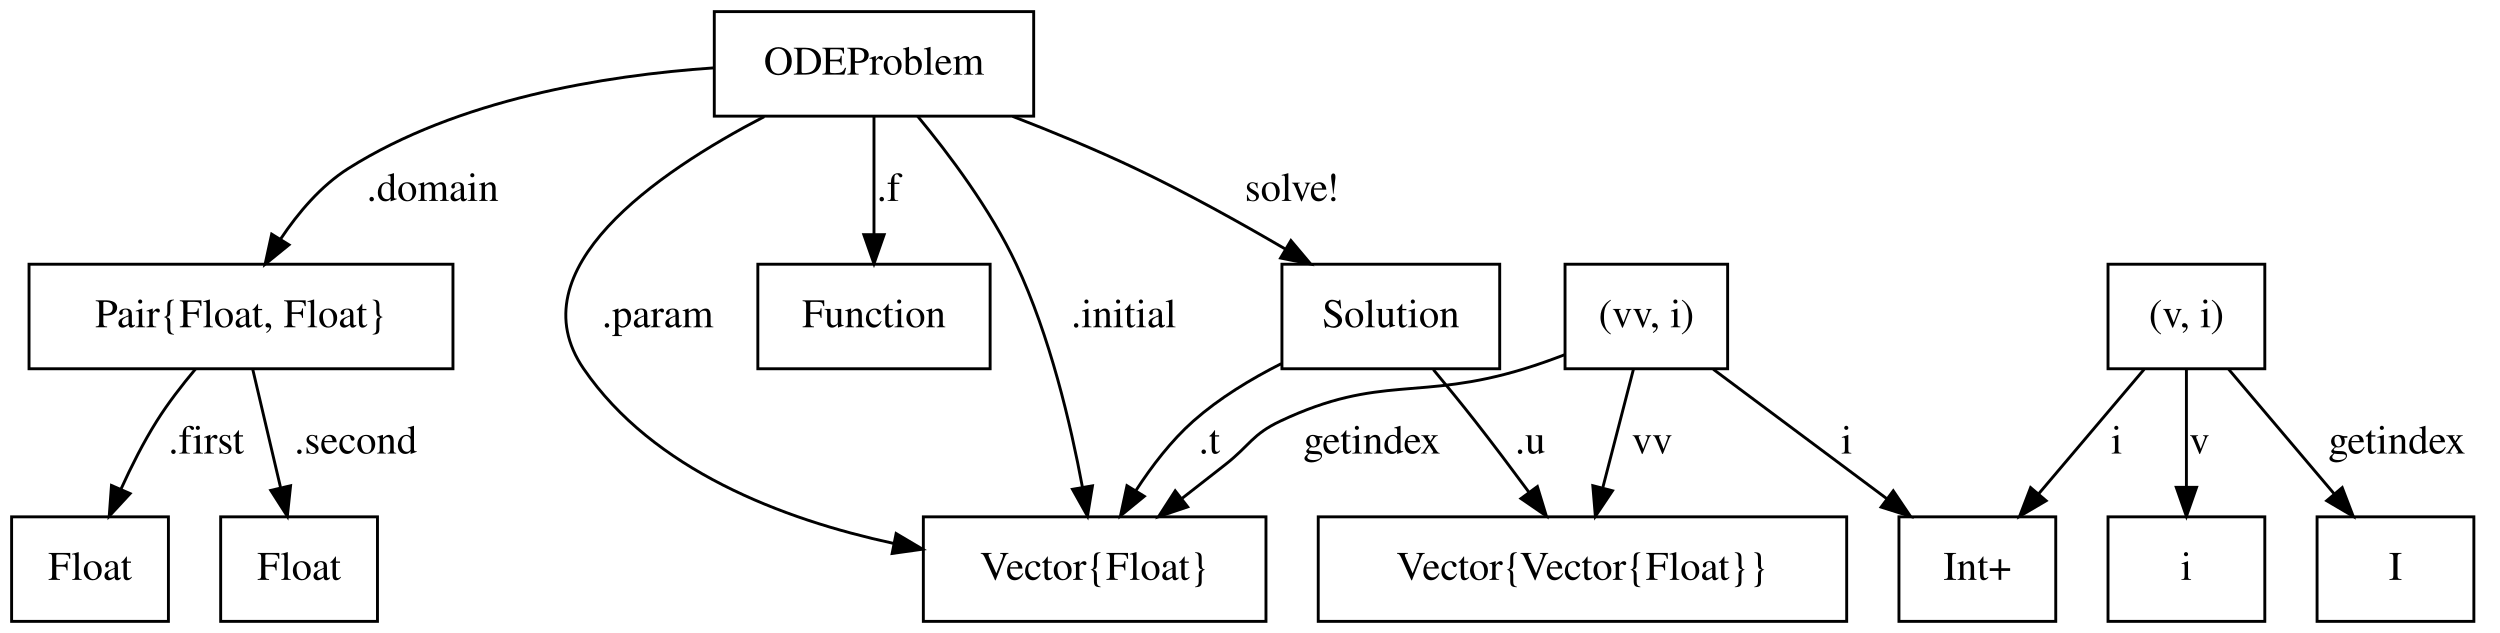
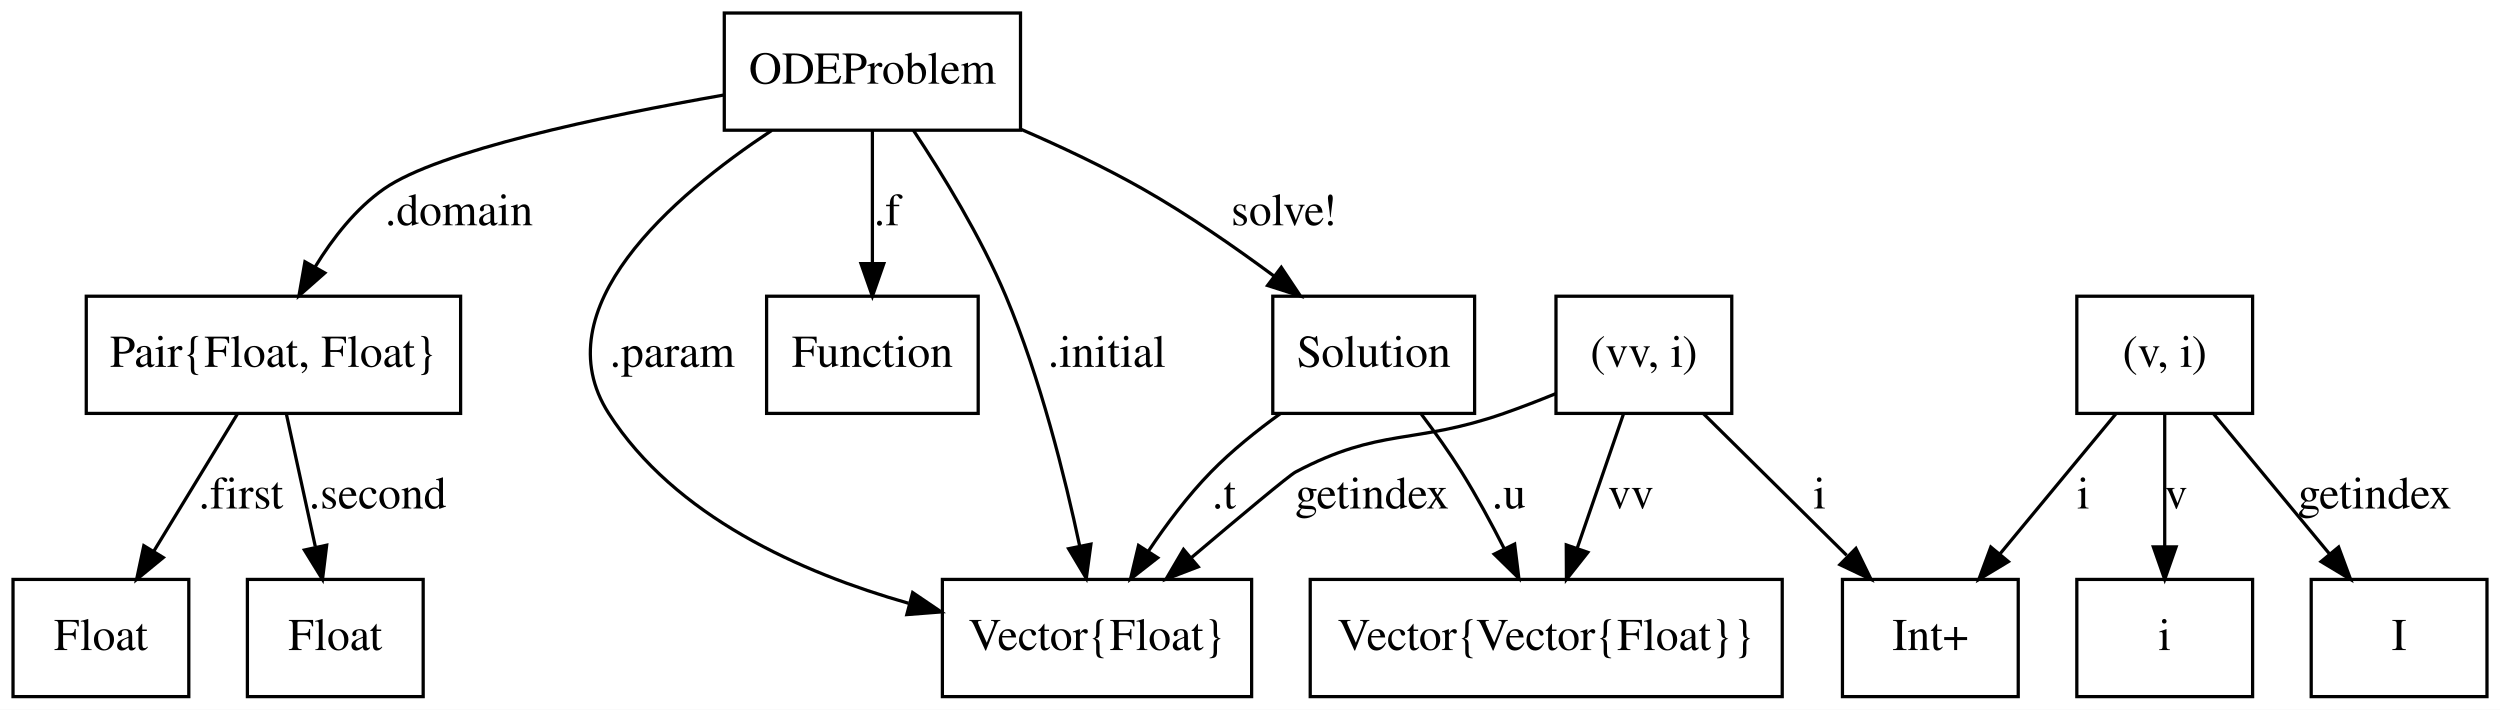
- <svg xmlns="http://www.w3.org/2000/svg" width="861pt" height="218pt" viewBox="0.00 0.00 861.00 218.00">
+ <svg xmlns="http://www.w3.org/2000/svg" width="768pt" height="218pt" viewBox="0.00 0.00 768.00 218.00">
  <g id="graph0" class="graph" transform="scale(1 1) rotate(0) translate(4 214)">
-     <polygon fill="white" stroke="none" points="-4,4 -4,-214 857,-214 857,4 -4,4" />
+     <polygon fill="#ffffff" stroke="transparent" points="-4,4 -4,-214 764,-214 764,4 -4,4" />
    <g id="node1" class="node">
-       <polygon fill="none" stroke="black" points="432,-36 314,-36 314,-0 432,-0 432,-36" />
-       <text text-anchor="middle" x="373" y="-14.3" font-family="Times,serif" font-size="14.00">Vector{Float}</text>
+       <polygon fill="none" stroke="#000000" points="380.5,-36 285.5,-36 285.5,0 380.5,0 380.5,-36" />
+       <text text-anchor="middle" x="333" y="-14.3" font-family="Times,serif" font-size="14.00" fill="#000000">Vector{Float}</text>
    </g>
    <g id="node2" class="node">
-       <polygon fill="none" stroke="black" points="352,-210 242,-210 242,-174 352,-174 352,-210" />
-       <text text-anchor="middle" x="297" y="-188.3" font-family="Times,serif" font-size="14.00">ODEProblem</text>
+       <polygon fill="none" stroke="#000000" points="309.5,-210 218.5,-210 218.5,-174 309.5,-174 309.5,-210" />
+       <text text-anchor="middle" x="264" y="-188.3" font-family="Times,serif" font-size="14.00" fill="#000000">ODEProblem</text>
    </g>
    <g id="edge8" class="edge">
-       <path fill="none" stroke="black" d="M312.041,-173.958C322.899,-160.844 337.152,-141.833 346,-123 357.604,-98.302 364.762,-67.871 368.767,-46.324" />
-       <polygon fill="black" stroke="black" points="372.256,-46.688 370.533,-36.234 365.361,-45.481 372.256,-46.688" />
-       <text text-anchor="middle" x="383" y="-101.3" font-family="Times,serif" font-size="14.00">.initial</text>
+       <path fill="none" stroke="#000000" d="M276.584,-173.987C285.549,-160.472 297.324,-141.237 305,-123 315.566,-97.895 323.12,-67.711 327.699,-46.161" />
+       <polygon fill="#000000" stroke="#000000" points="331.133,-46.834 329.707,-36.336 324.275,-45.432 331.133,-46.834" />
+       <text text-anchor="middle" x="336" y="-101.3" font-family="Times,serif" font-size="14.00" fill="#000000">.initial</text>
    </g>
    <g id="edge11" class="edge">
-       <path fill="none" stroke="black" d="M259.216,-173.84C221.926,-154.437 173.628,-121.086 197,-87 220.892,-52.156 265.382,-35.162 303.652,-26.875" />
-       <polygon fill="black" stroke="black" points="304.624,-30.25 313.743,-24.856 303.251,-23.386 304.624,-30.25" />
-       <text text-anchor="middle" x="222.5" y="-101.3" font-family="Times,serif" font-size="14.00">.param</text>
+       <path fill="none" stroke="#000000" d="M233.082,-173.94C202.32,-153.567 162.444,-119.082 183,-87 203.251,-55.394 242.034,-38.068 275.091,-28.683" />
+       <polygon fill="#000000" stroke="#000000" points="276.37,-31.965 285.139,-26.018 274.576,-25.198 276.37,-31.965" />
+       <text text-anchor="middle" x="202.5" y="-101.3" font-family="Times,serif" font-size="14.00" fill="#000000">.param</text>
    </g>
    <g id="node3" class="node">
-       <polygon fill="none" stroke="black" points="337,-123 257,-123 257,-87 337,-87 337,-123" />
-       <text text-anchor="middle" x="297" y="-101.3" font-family="Times,serif" font-size="14.00">Function</text>
+       <polygon fill="none" stroke="#000000" points="296.5,-123 231.5,-123 231.5,-87 296.5,-87 296.5,-123" />
+       <text text-anchor="middle" x="264" y="-101.3" font-family="Times,serif" font-size="14.00" fill="#000000">Function</text>
    </g>
    <g id="edge1" class="edge">
-       <path fill="none" stroke="black" d="M297,-173.799C297,-162.163 297,-146.548 297,-133.237" />
-       <polygon fill="black" stroke="black" points="300.5,-133.175 297,-123.175 293.5,-133.175 300.5,-133.175" />
-       <text text-anchor="middle" x="302" y="-144.8" font-family="Times,serif" font-size="14.00">.f</text>
+       <path fill="none" stroke="#000000" d="M264,-173.974C264,-162.192 264,-146.561 264,-133.158" />
+       <polygon fill="#000000" stroke="#000000" points="267.5,-133.003 264,-123.003 260.5,-133.003 267.5,-133.003" />
+       <text text-anchor="middle" x="268.5" y="-144.8" font-family="Times,serif" font-size="14.00" fill="#000000">.f</text>
    </g>
    <g id="node4" class="node">
-       <polygon fill="none" stroke="black" points="152,-123 6,-123 6,-87 152,-87 152,-123" />
-       <text text-anchor="middle" x="79" y="-101.3" font-family="Times,serif" font-size="14.00">Pair{Float, Float}</text>
+       <polygon fill="none" stroke="#000000" points="137.5,-123 22.5,-123 22.5,-87 137.5,-87 137.5,-123" />
+       <text text-anchor="middle" x="80" y="-101.3" font-family="Times,serif" font-size="14.00" fill="#000000">Pair{Float, Float}</text>
    </g>
    <g id="edge10" class="edge">
-       <path fill="none" stroke="black" d="M241.722,-190.614C203.764,-188.001 153.637,-179.721 116,-156 106.544,-150.041 98.687,-140.727 92.68,-131.746" />
-       <polygon fill="black" stroke="black" points="95.525,-129.691 87.301,-123.012 89.565,-133.362 95.525,-129.691" />
-       <text text-anchor="middle" x="145" y="-144.8" font-family="Times,serif" font-size="14.00">.domain</text>
+       <path fill="none" stroke="#000000" d="M218.483,-184.834C180.771,-178.223 130.747,-167.684 114,-156 105.32,-149.944 98.253,-140.897 92.856,-132.096" />
+       <polygon fill="#000000" stroke="#000000" points="95.782,-130.159 87.838,-123.149 89.677,-133.583 95.782,-130.159" />
+       <text text-anchor="middle" x="137" y="-144.8" font-family="Times,serif" font-size="14.00" fill="#000000">.domain</text>
    </g>
    <g id="node5" class="node">
-       <polygon fill="none" stroke="black" points="512.5,-123 437.5,-123 437.5,-87 512.5,-87 512.5,-123" />
-       <text text-anchor="middle" x="475" y="-101.3" font-family="Times,serif" font-size="14.00">Solution</text>
+       <polygon fill="none" stroke="#000000" points="449,-123 387,-123 387,-87 449,-87 449,-123" />
+       <text text-anchor="middle" x="418" y="-101.3" font-family="Times,serif" font-size="14.00" fill="#000000">Solution</text>
    </g>
    <g id="edge9" class="edge">
-       <path fill="none" stroke="black" d="M344.727,-173.928C358.541,-168.589 373.525,-162.407 387,-156 404.378,-147.738 422.991,-137.395 438.603,-128.264" />
-       <polygon fill="black" stroke="black" points="440.59,-131.155 447.416,-123.052 437.027,-125.13 440.59,-131.155" />
-       <text text-anchor="middle" x="441" y="-144.8" font-family="Times,serif" font-size="14.00">  solve!</text>
+       <path fill="none" stroke="#000000" d="M309.65,-174.277C322.029,-168.916 335.251,-162.666 347,-156 360.836,-148.15 375.243,-138.179 387.436,-129.14" />
+       <polygon fill="#000000" stroke="#000000" points="389.611,-131.883 395.488,-123.068 385.397,-126.294 389.611,-131.883" />
+       <text text-anchor="middle" x="390.5" y="-144.8" font-family="Times,serif" font-size="14.00" fill="#000000">  solve!</text>
    </g>
    <g id="node11" class="node">
-       <polygon fill="none" stroke="black" points="54,-36 0,-36 0,-0 54,-0 54,-36" />
-       <text text-anchor="middle" x="27" y="-14.3" font-family="Times,serif" font-size="14.00">Float</text>
+       <polygon fill="none" stroke="#000000" points="54,-36 0,-36 0,0 54,0 54,-36" />
+       <text text-anchor="middle" x="27" y="-14.3" font-family="Times,serif" font-size="14.00" fill="#000000">Float</text>
    </g>
    <g id="edge14" class="edge">
-       <path fill="none" stroke="black" d="M63.304,-86.878C58.698,-81.394 53.866,-75.145 50,-69 45.421,-61.721 41.219,-53.38 37.695,-45.624" />
-       <polygon fill="black" stroke="black" points="40.811,-44.013 33.616,-36.236 34.391,-46.802 40.811,-44.013" />
-       <text text-anchor="middle" x="67" y="-57.8" font-family="Times,serif" font-size="14.00">.first</text>
+       <path fill="none" stroke="#000000" d="M69.018,-86.974C61.557,-74.725 51.561,-58.316 43.19,-44.577" />
+       <polygon fill="#000000" stroke="#000000" points="46.159,-42.722 37.968,-36.003 40.181,-46.364 46.159,-42.722" />
+       <text text-anchor="middle" x="70" y="-57.8" font-family="Times,serif" font-size="14.00" fill="#000000">.first</text>
    </g>
    <g id="node12" class="node">
-       <polygon fill="none" stroke="black" points="126,-36 72,-36 72,-0 126,-0 126,-36" />
-       <text text-anchor="middle" x="99" y="-14.3" font-family="Times,serif" font-size="14.00">Float</text>
+       <polygon fill="none" stroke="#000000" points="126,-36 72,-36 72,0 126,0 126,-36" />
+       <text text-anchor="middle" x="99" y="-14.3" font-family="Times,serif" font-size="14.00" fill="#000000">Float</text>
    </g>
    <g id="edge15" class="edge">
-       <path fill="none" stroke="black" d="M83.047,-86.799C85.785,-75.163 89.459,-59.548 92.591,-46.237" />
-       <polygon fill="black" stroke="black" points="96.075,-46.711 94.959,-36.175 89.261,-45.108 96.075,-46.711" />
-       <text text-anchor="middle" x="118.5" y="-57.8" font-family="Times,serif" font-size="14.00">.second</text>
+       <path fill="none" stroke="#000000" d="M83.937,-86.974C86.51,-75.192 89.924,-59.561 92.85,-46.158" />
+       <polygon fill="#000000" stroke="#000000" points="96.354,-46.52 95.068,-36.003 89.515,-45.026 96.354,-46.52" />
+       <text text-anchor="middle" x="112" y="-57.8" font-family="Times,serif" font-size="14.00" fill="#000000">.second</text>
    </g>
    <g id="edge7" class="edge">
-       <path fill="none" stroke="black" d="M437.239,-88.748C426.764,-83.448 415.849,-76.832 407,-69 399.38,-62.256 392.656,-53.45 387.241,-45.111" />
-       <polygon fill="black" stroke="black" points="390.099,-43.075 381.9,-36.365 384.125,-46.723 390.099,-43.075" />
-       <text text-anchor="middle" x="412.5" y="-57.8" font-family="Times,serif" font-size="14.00">.t</text>
+       <path fill="none" stroke="#000000" d="M389.384,-86.973C382.003,-81.654 374.356,-75.501 368,-69 360.943,-61.782 354.35,-52.989 348.831,-44.75" />
+       <polygon fill="#000000" stroke="#000000" points="351.642,-42.651 343.293,-36.129 345.753,-46.434 351.642,-42.651" />
+       <text text-anchor="middle" x="372" y="-57.8" font-family="Times,serif" font-size="14.00" fill="#000000">.t</text>
    </g>
    <g id="node8" class="node">
-       <polygon fill="none" stroke="black" points="632,-36 450,-36 450,-0 632,-0 632,-36" />
-       <text text-anchor="middle" x="541" y="-14.3" font-family="Times,serif" font-size="14.00">Vector{Vector{Float}}</text>
+       <polygon fill="none" stroke="#000000" points="543.5,-36 398.5,-36 398.5,0 543.5,0 543.5,-36" />
+       <text text-anchor="middle" x="471" y="-14.3" font-family="Times,serif" font-size="14.00" fill="#000000">Vector{Vector{Float}}</text>
    </g>
    <g id="edge5" class="edge">
-       <path fill="none" stroke="black" d="M489.646,-86.707C494.301,-81.109 499.426,-74.839 504,-69 510.162,-61.134 516.703,-52.422 522.545,-44.503" />
-       <polygon fill="black" stroke="black" points="525.469,-46.434 528.558,-36.299 519.823,-42.296 525.469,-46.434" />
-       <text text-anchor="middle" x="523" y="-57.8" font-family="Times,serif" font-size="14.00">.u</text>
+       <path fill="none" stroke="#000000" d="M432.643,-86.746C436.839,-81.188 441.28,-74.967 445,-69 449.635,-61.565 454.161,-53.203 458.104,-45.434" />
+       <polygon fill="#000000" stroke="#000000" points="461.298,-46.87 462.591,-36.354 455.023,-43.768 461.298,-46.87" />
+       <text text-anchor="middle" x="459.5" y="-57.8" font-family="Times,serif" font-size="14.00" fill="#000000">.u</text>
    </g>
    <g id="node6" class="node">
-       <polygon fill="none" stroke="black" points="776,-123 722,-123 722,-87 776,-87 776,-123" />
-       <text text-anchor="middle" x="749" y="-101.3" font-family="Times,serif" font-size="14.00">(v, i)</text>
+       <polygon fill="none" stroke="#000000" points="688,-123 634,-123 634,-87 688,-87 688,-123" />
+       <text text-anchor="middle" x="661" y="-101.3" font-family="Times,serif" font-size="14.00" fill="#000000">(v, i)</text>
    </g>
    <g id="node9" class="node">
-       <polygon fill="none" stroke="black" points="704,-36 650,-36 650,-0 704,-0 704,-36" />
-       <text text-anchor="middle" x="677" y="-14.3" font-family="Times,serif" font-size="14.00">Int+</text>
+       <polygon fill="none" stroke="#000000" points="616,-36 562,-36 562,0 616,0 616,-36" />
+       <text text-anchor="middle" x="589" y="-14.3" font-family="Times,serif" font-size="14.00" fill="#000000">Int+</text>
    </g>
    <g id="edge13" class="edge">
-       <path fill="none" stroke="black" d="M734.43,-86.799C723.987,-74.471 709.763,-57.679 698.083,-43.89" />
-       <polygon fill="black" stroke="black" points="700.683,-41.544 691.549,-36.175 695.341,-46.068 700.683,-41.544" />
-       <text text-anchor="middle" x="725" y="-57.8" font-family="Times,serif" font-size="14.00">  i</text>
+       <path fill="none" stroke="#000000" d="M646.082,-86.974C635.752,-74.492 621.847,-57.69 610.347,-43.794" />
+       <polygon fill="#000000" stroke="#000000" points="612.971,-41.476 603.899,-36.003 607.579,-45.939 612.971,-41.476" />
+       <text text-anchor="middle" x="636" y="-57.8" font-family="Times,serif" font-size="14.00" fill="#000000">  i</text>
    </g>
    <g id="node10" class="node">
-       <polygon fill="none" stroke="black" points="776,-36 722,-36 722,-0 776,-0 776,-36" />
-       <text text-anchor="middle" x="749" y="-14.3" font-family="Times,serif" font-size="14.00">i</text>
+       <polygon fill="none" stroke="#000000" points="688,-36 634,-36 634,0 688,0 688,-36" />
+       <text text-anchor="middle" x="661" y="-14.3" font-family="Times,serif" font-size="14.00" fill="#000000">i</text>
    </g>
    <g id="edge4" class="edge">
-       <path fill="none" stroke="black" d="M749,-86.799C749,-75.163 749,-59.548 749,-46.237" />
-       <polygon fill="black" stroke="black" points="752.5,-46.175 749,-36.175 745.5,-46.175 752.5,-46.175" />
-       <text text-anchor="middle" x="753.5" y="-57.8" font-family="Times,serif" font-size="14.00">v</text>
+       <path fill="none" stroke="#000000" d="M661,-86.974C661,-75.192 661,-59.561 661,-46.158" />
+       <polygon fill="#000000" stroke="#000000" points="664.5,-46.003 661,-36.003 657.5,-46.003 664.5,-46.003" />
+       <text text-anchor="middle" x="664.5" y="-57.8" font-family="Times,serif" font-size="14.00" fill="#000000">v</text>
    </g>
    <g id="node13" class="node">
-       <polygon fill="none" stroke="black" points="848,-36 794,-36 794,-0 848,-0 848,-36" />
-       <text text-anchor="middle" x="821" y="-14.3" font-family="Times,serif" font-size="14.00">I</text>
+       <polygon fill="none" stroke="#000000" points="760,-36 706,-36 706,0 760,0 760,-36" />
+       <text text-anchor="middle" x="733" y="-14.3" font-family="Times,serif" font-size="14.00" fill="#000000">I</text>
    </g>
    <g id="edge12" class="edge">
-       <path fill="none" stroke="black" d="M763.57,-86.799C774.013,-74.471 788.237,-57.679 799.917,-43.89" />
-       <polygon fill="black" stroke="black" points="802.659,-46.068 806.451,-36.175 797.317,-41.544 802.659,-46.068" />
-       <text text-anchor="middle" x="821.5" y="-57.8" font-family="Times,serif" font-size="14.00">getindex</text>
+       <path fill="none" stroke="#000000" d="M675.918,-86.974C686.248,-74.492 700.153,-57.69 711.653,-43.794" />
+       <polygon fill="#000000" stroke="#000000" points="714.421,-45.939 718.101,-36.003 709.029,-41.476 714.421,-45.939" />
+       <text text-anchor="middle" x="725.5" y="-57.8" font-family="Times,serif" font-size="14.00" fill="#000000">getindex</text>
    </g>
    <g id="node7" class="node">
-       <polygon fill="none" stroke="black" points="591,-123 535,-123 535,-87 591,-87 591,-123" />
-       <text text-anchor="middle" x="563" y="-101.3" font-family="Times,serif" font-size="14.00">(vv, i)</text>
+       <polygon fill="none" stroke="#000000" points="528,-123 474,-123 474,-87 528,-87 528,-123" />
+       <text text-anchor="middle" x="501" y="-101.3" font-family="Times,serif" font-size="14.00" fill="#000000">(vv, i)</text>
    </g>
    <g id="edge6" class="edge">
-       <path fill="none" stroke="black" d="M534.774,-91.799C530.216,-90.055 525.512,-88.385 521,-87 484.5,-75.795 471.549,-85.252 437,-69 427.264,-64.42 426.469,-60.636 418,-54 413.209,-50.246 408.123,-46.275 403.16,-42.409" />
-       <polygon fill="black" stroke="black" points="405.039,-39.437 394.997,-36.058 400.74,-44.961 405.039,-39.437" />
-       <text text-anchor="middle" x="468.5" y="-57.8" font-family="Times,serif" font-size="14.00">getindex</text>
+       <path fill="none" stroke="#000000" d="M473.898,-93.065C468.667,-90.93 463.197,-88.811 458,-87 430.098,-77.277 420.137,-82.782 394,-69 392.037,-67.965 376.656,-55.103 361.832,-42.556" />
+       <polygon fill="#000000" stroke="#000000" points="364.095,-39.886 354.205,-36.088 359.568,-45.225 364.095,-39.886" />
+       <text text-anchor="middle" x="417.5" y="-57.8" font-family="Times,serif" font-size="14.00" fill="#000000">getindex</text>
    </g>
    <g id="edge2" class="edge">
-       <path fill="none" stroke="black" d="M558.548,-86.799C555.536,-75.163 551.495,-59.548 548.05,-46.237" />
-       <polygon fill="black" stroke="black" points="551.339,-44.979 545.445,-36.175 544.563,-46.733 551.339,-44.979" />
-       <text text-anchor="middle" x="565" y="-57.8" font-family="Times,serif" font-size="14.00"> vv</text>
+       <path fill="none" stroke="#000000" d="M494.784,-86.974C490.681,-75.075 485.224,-59.251 480.573,-45.761" />
+       <polygon fill="#000000" stroke="#000000" points="483.777,-44.316 477.208,-36.003 477.159,-46.598 483.777,-44.316" />
+       <text text-anchor="middle" x="497" y="-57.8" font-family="Times,serif" font-size="14.00" fill="#000000"> vv</text>
    </g>
    <g id="edge3" class="edge">
-       <path fill="none" stroke="black" d="M586.07,-86.799C603.299,-73.953 627.03,-56.258 645.929,-42.167" />
-       <polygon fill="black" stroke="black" points="648.04,-44.959 653.965,-36.175 643.856,-39.347 648.04,-44.959" />
-       <text text-anchor="middle" x="632" y="-57.8" font-family="Times,serif" font-size="14.00"> i</text>
+       <path fill="none" stroke="#000000" d="M519.234,-86.974C531.977,-74.375 549.172,-57.376 563.302,-43.406" />
+       <polygon fill="#000000" stroke="#000000" points="566.139,-45.523 570.79,-36.003 561.218,-40.545 566.139,-45.523" />
+       <text text-anchor="middle" x="555" y="-57.8" font-family="Times,serif" font-size="14.00" fill="#000000"> i</text>
    </g>
  </g>
</svg>
